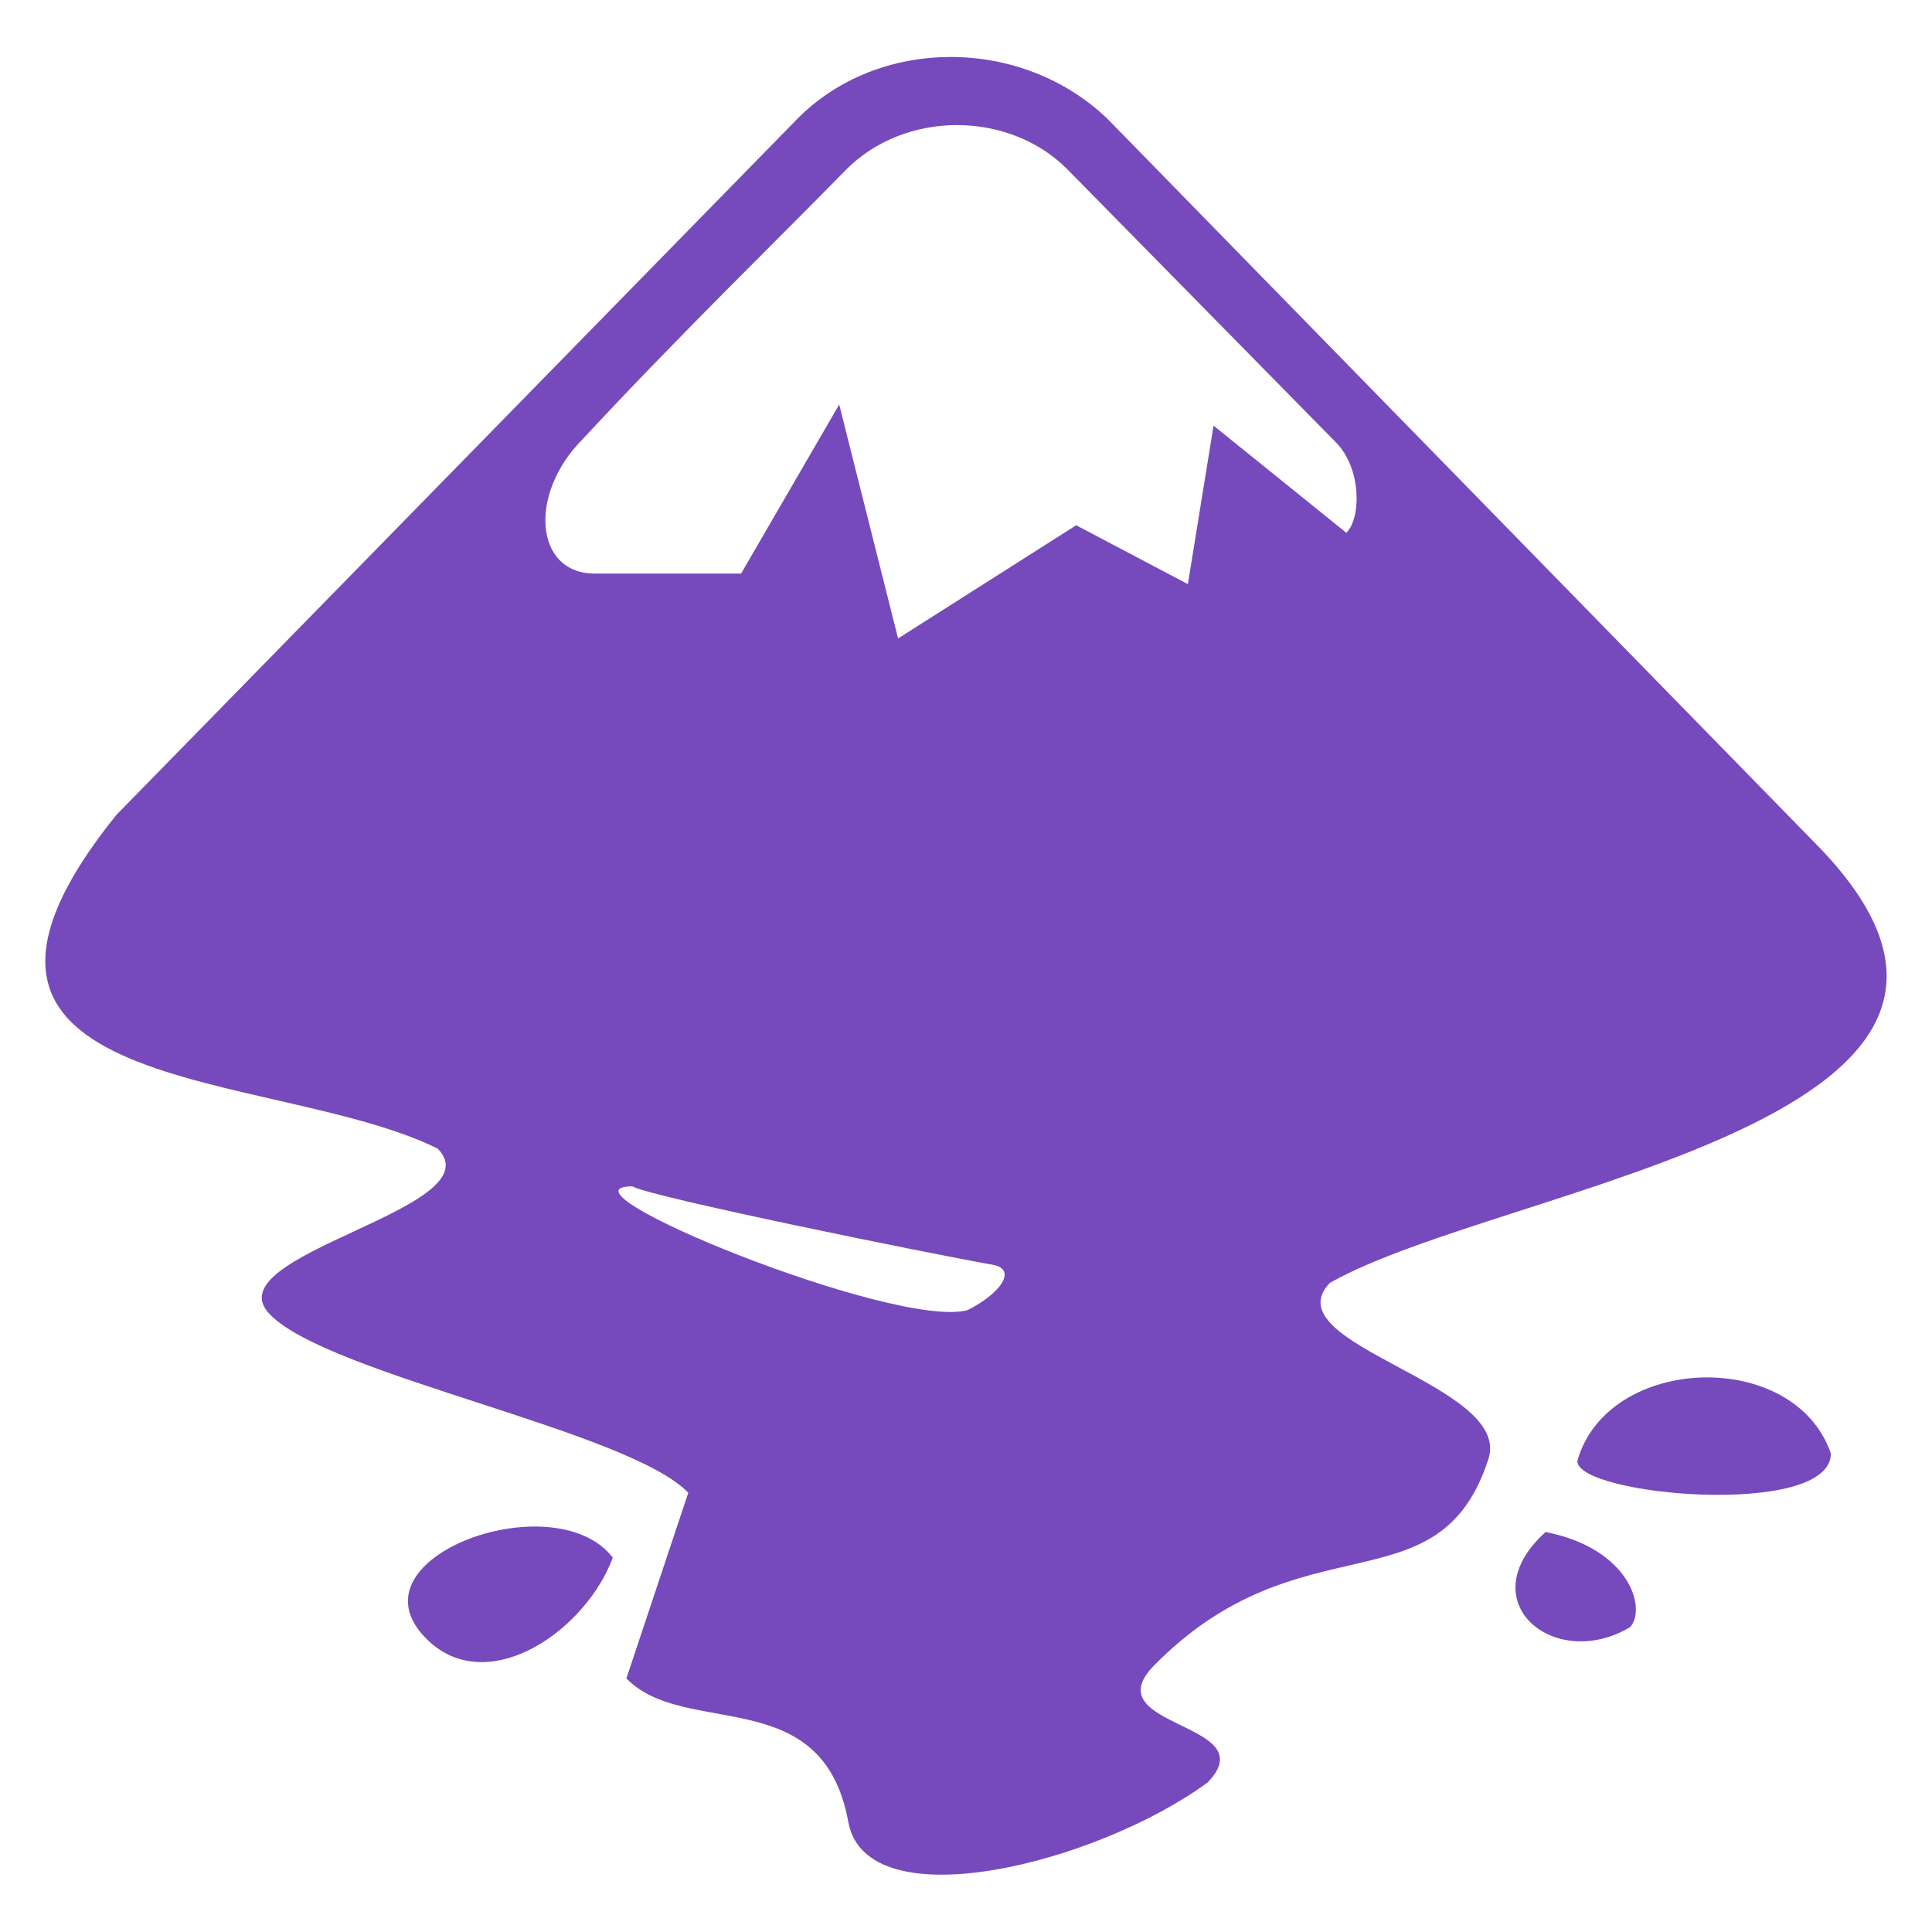
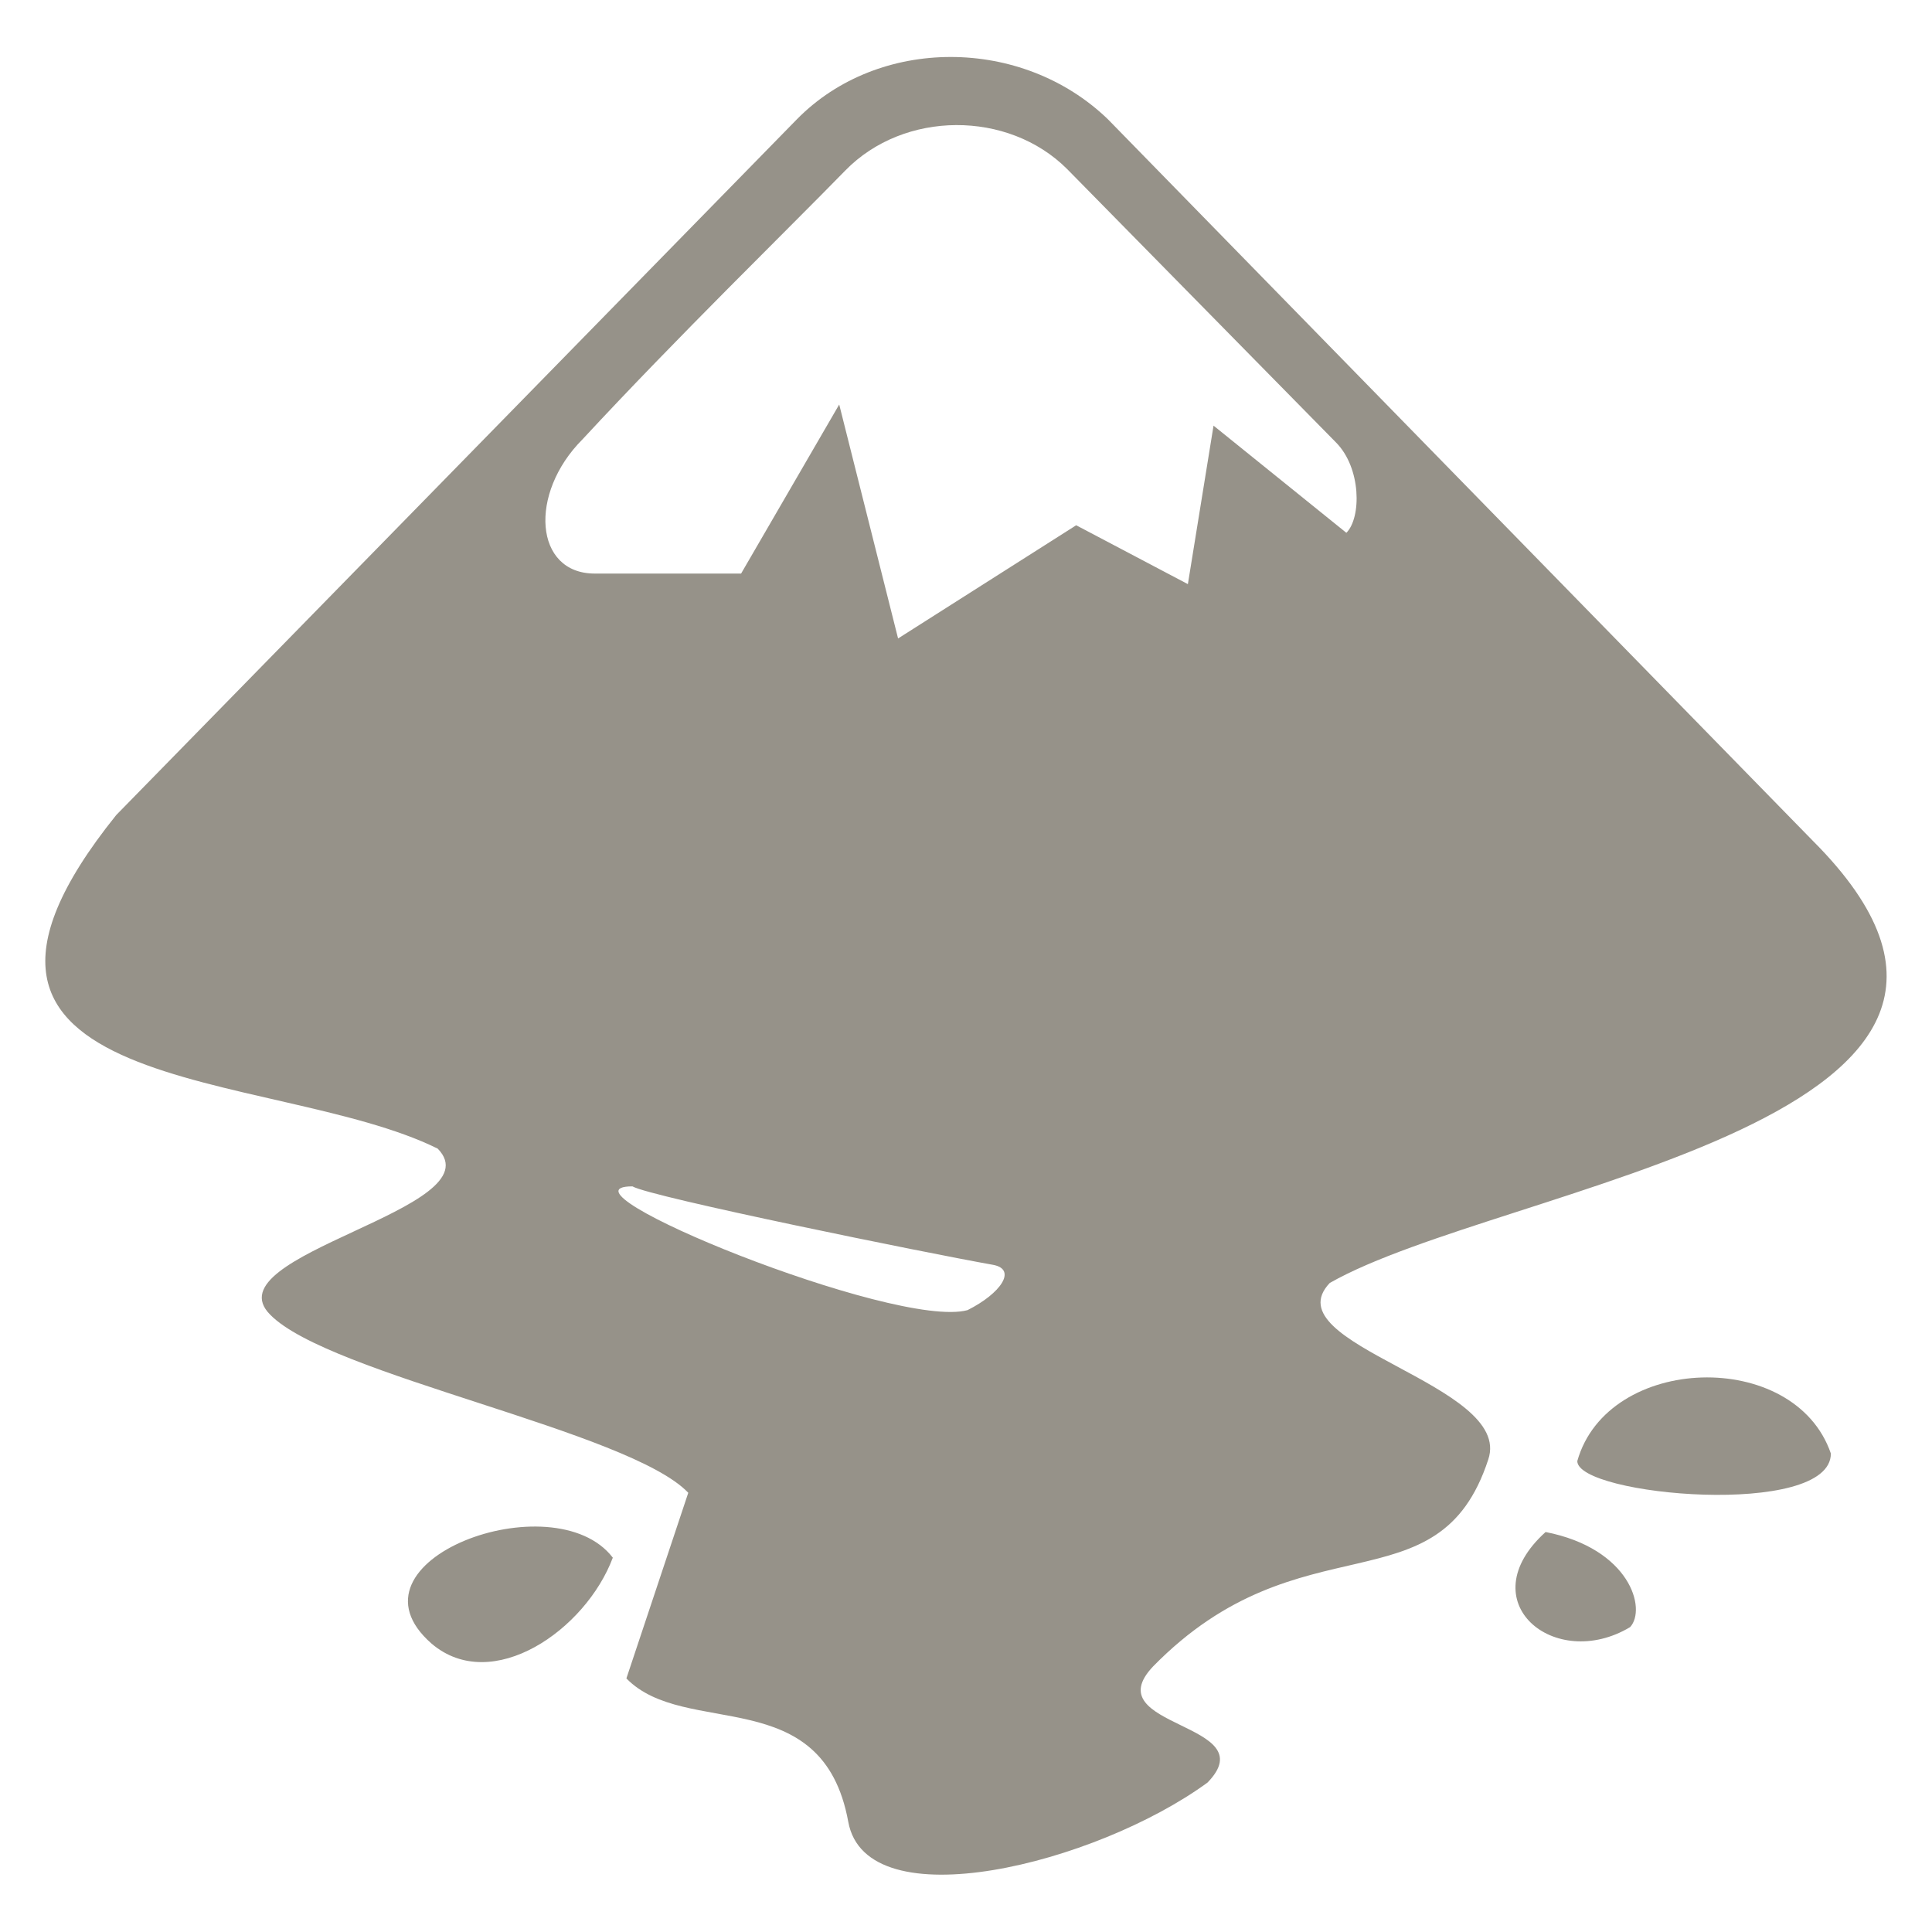
<svg xmlns="http://www.w3.org/2000/svg" viewBox="0 0 128 128">
-   <path fill="#764abc" d="M102.4 101.5c-5.1 4.6.6 9.3 5.6 6.3 1.1-1.2 0-5.2-5.6-6.3zm-73.8 7.4c4 3.4 10.2-.9 12-5.7-3.9-5.1-18.3.2-12 5.7zm75.9-12.1c0 2.3 16.8 3.8 16.8-.5-2.4-7-14.8-6.6-16.8.5zm15.6-41.1L73.4 7.9c-5.7-5.5-15.2-5.5-20.6 0L7.7 54C-7.5 72.9 18.1 70.7 29 76.1c3.9 4-15.1 7-11.1 11 3.9 4 23.8 7.7 27.7 11.8l-4.1 12.3c3.9 4 13 .2 14.7 9.5 1.2 6.6 16.4 2.8 23.8-2.6 3.9-4-7.5-3.6-3.6-7.7 9.8-10 18.9-3.6 22.2-13.7 1.7-5-14.4-7.6-10.5-11.7 11.4-6.5 50.5-10.8 32-29.3zm-56 31.1c-4.8 1.3-28-8.2-22.2-8.2 1.2.7 19.4 4.4 23.9 5.2 1.6.3.5 1.9-1.7 3zm25.1-51.5l-8.8-7.1-1.7 10.5-7.4-3.9-11.8 7.5-3.9-15.5L49.1 38h-9.7c-4 0-4.4-5.3-.8-8.9 6.3-6.8 13.5-13.8 17.4-17.8 3.9-4 10.8-4 14.7-.1l17.8 18.1c1.7 1.7 1.7 5 .7 6z" />
+   <path fill="#969289" d="M102.4 101.5c-5.1 4.6.6 9.3 5.6 6.3 1.1-1.2 0-5.2-5.6-6.3zm-73.8 7.4c4 3.4 10.2-.9 12-5.7-3.9-5.1-18.3.2-12 5.7zm75.9-12.1c0 2.3 16.8 3.8 16.8-.5-2.4-7-14.8-6.6-16.8.5zm15.6-41.1L73.4 7.9c-5.7-5.5-15.2-5.5-20.6 0L7.7 54C-7.5 72.9 18.1 70.7 29 76.1c3.9 4-15.1 7-11.1 11 3.9 4 23.8 7.7 27.7 11.8l-4.1 12.3c3.9 4 13 .2 14.7 9.5 1.2 6.6 16.4 2.8 23.8-2.6 3.9-4-7.5-3.6-3.6-7.7 9.8-10 18.9-3.6 22.2-13.7 1.7-5-14.4-7.6-10.5-11.7 11.4-6.5 50.5-10.8 32-29.3zm-56 31.1c-4.8 1.3-28-8.2-22.2-8.2 1.2.7 19.4 4.4 23.9 5.2 1.6.3.5 1.9-1.7 3zm25.1-51.5l-8.8-7.1-1.7 10.5-7.4-3.9-11.8 7.5-3.9-15.5L49.1 38h-9.7c-4 0-4.4-5.3-.8-8.9 6.3-6.8 13.5-13.8 17.4-17.8 3.9-4 10.8-4 14.7-.1l17.8 18.1c1.7 1.7 1.7 5 .7 6z" />
</svg>
